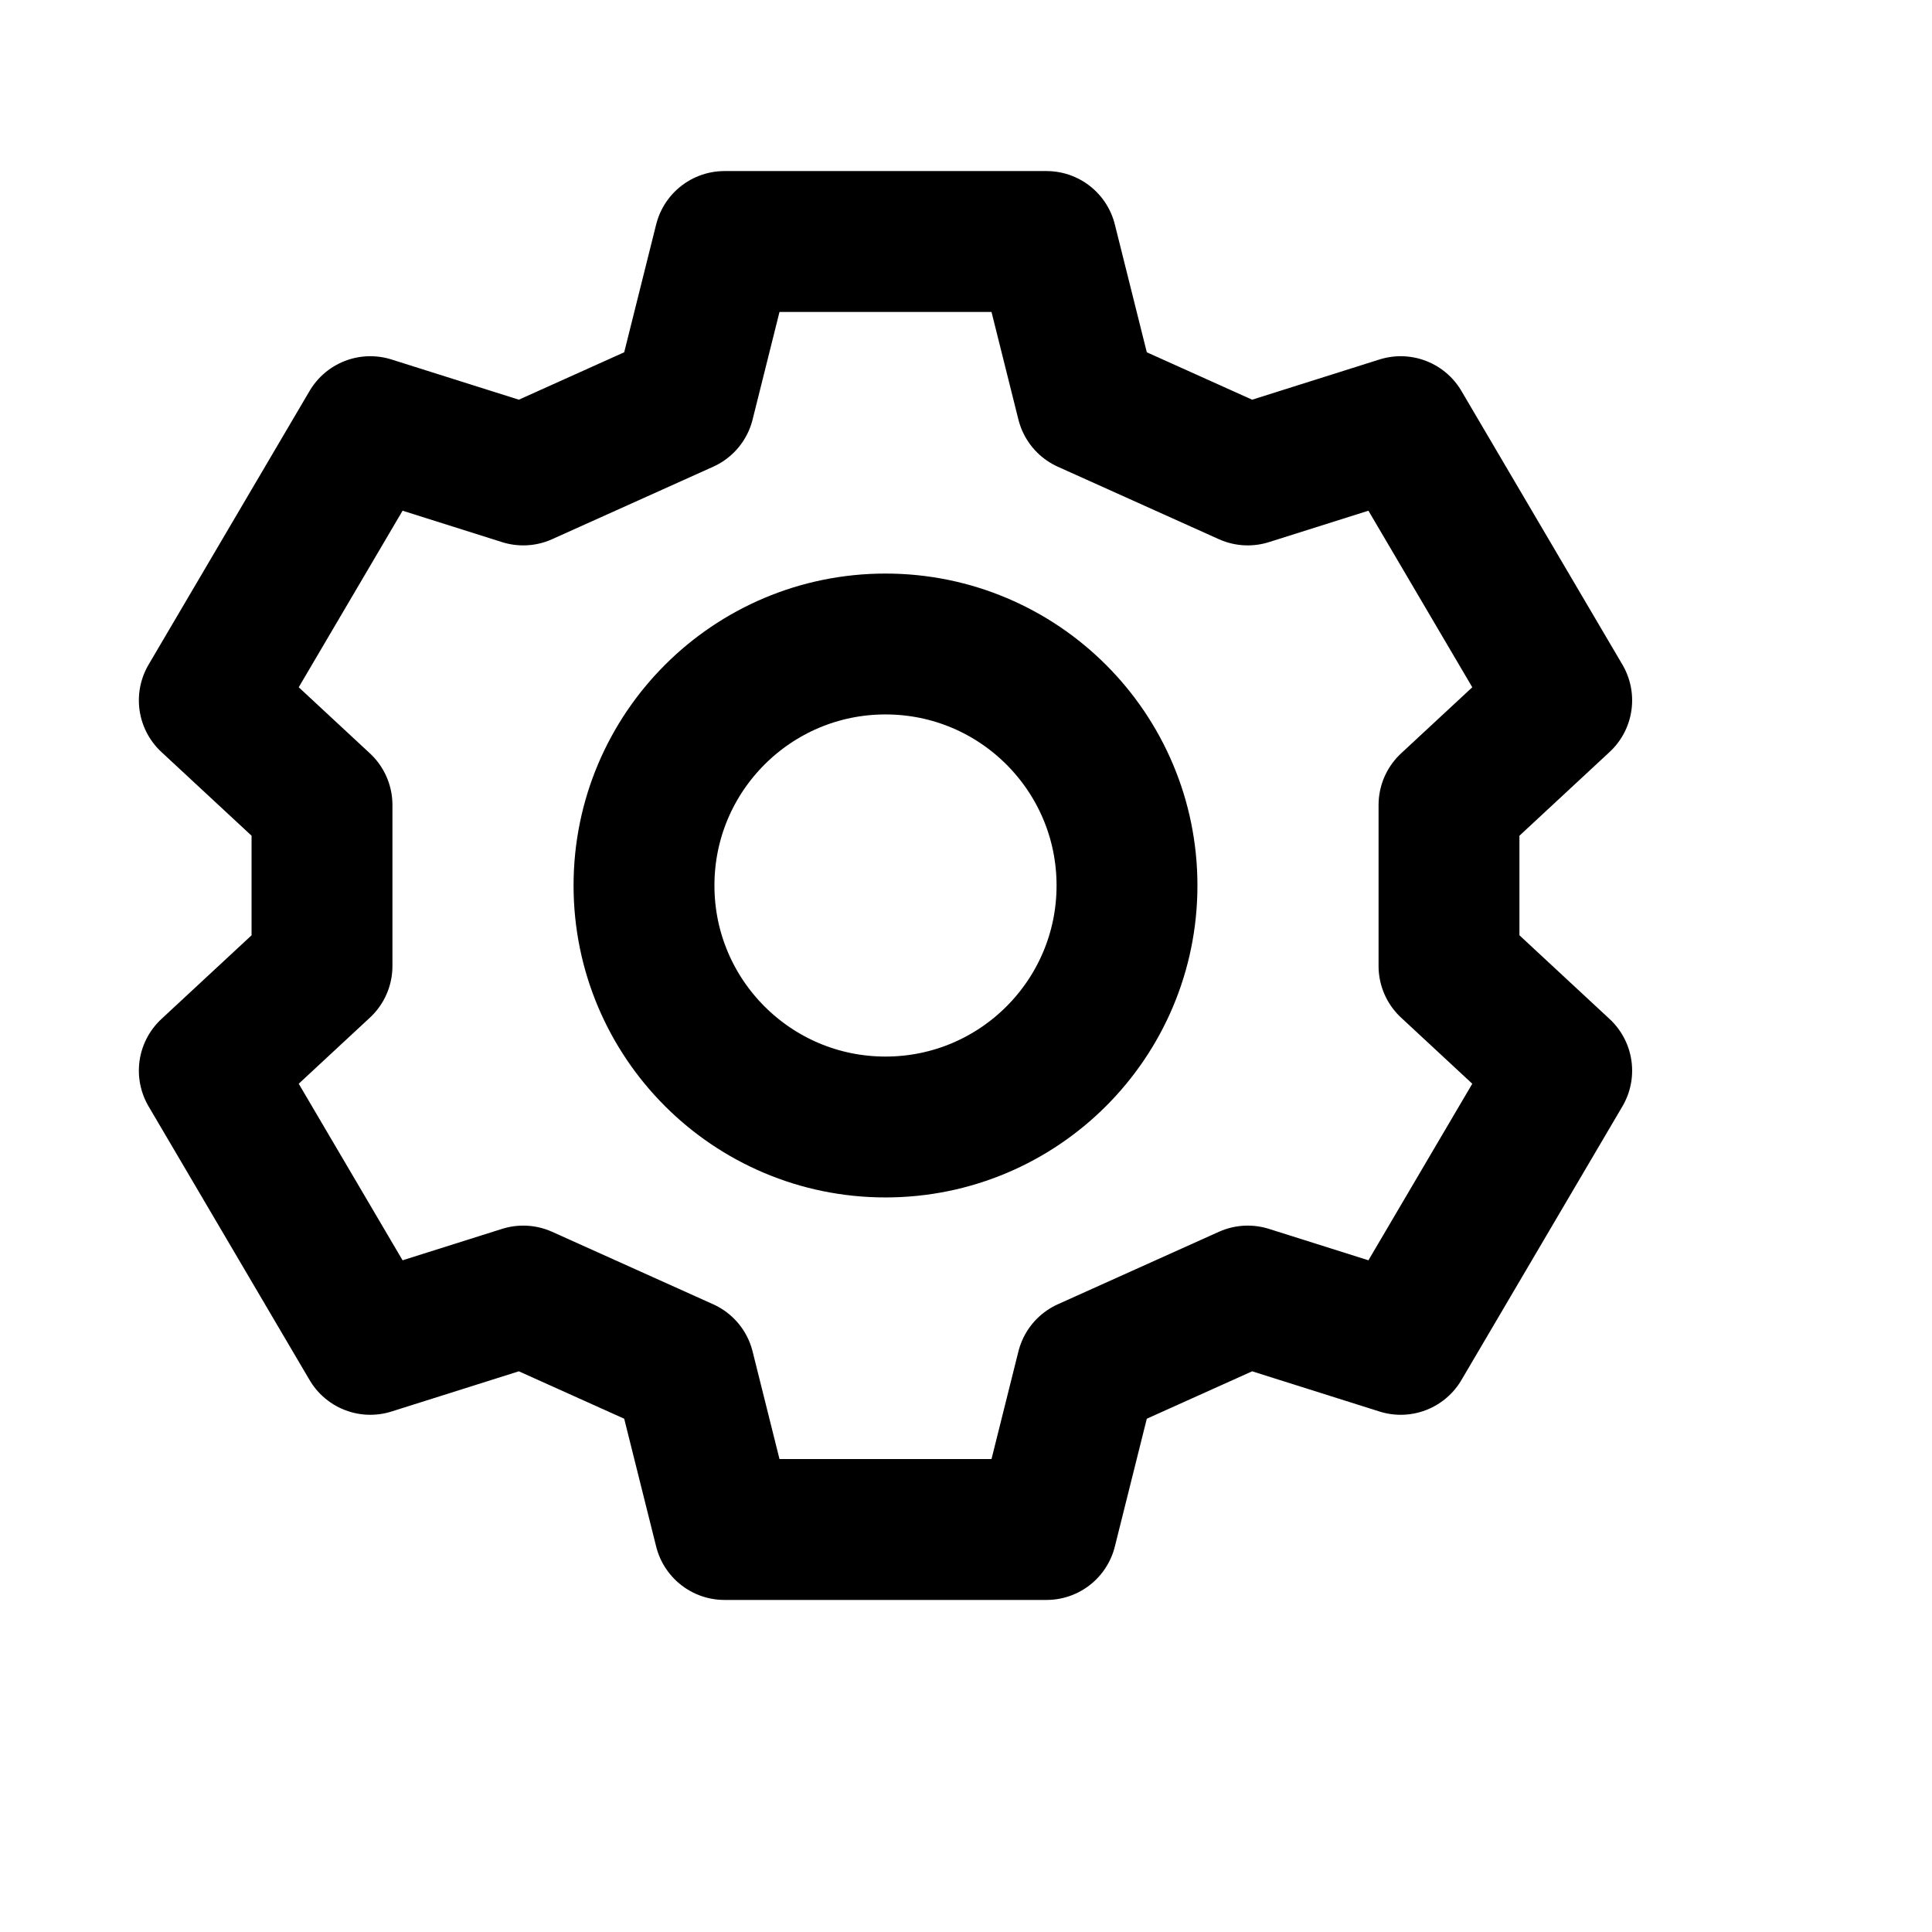
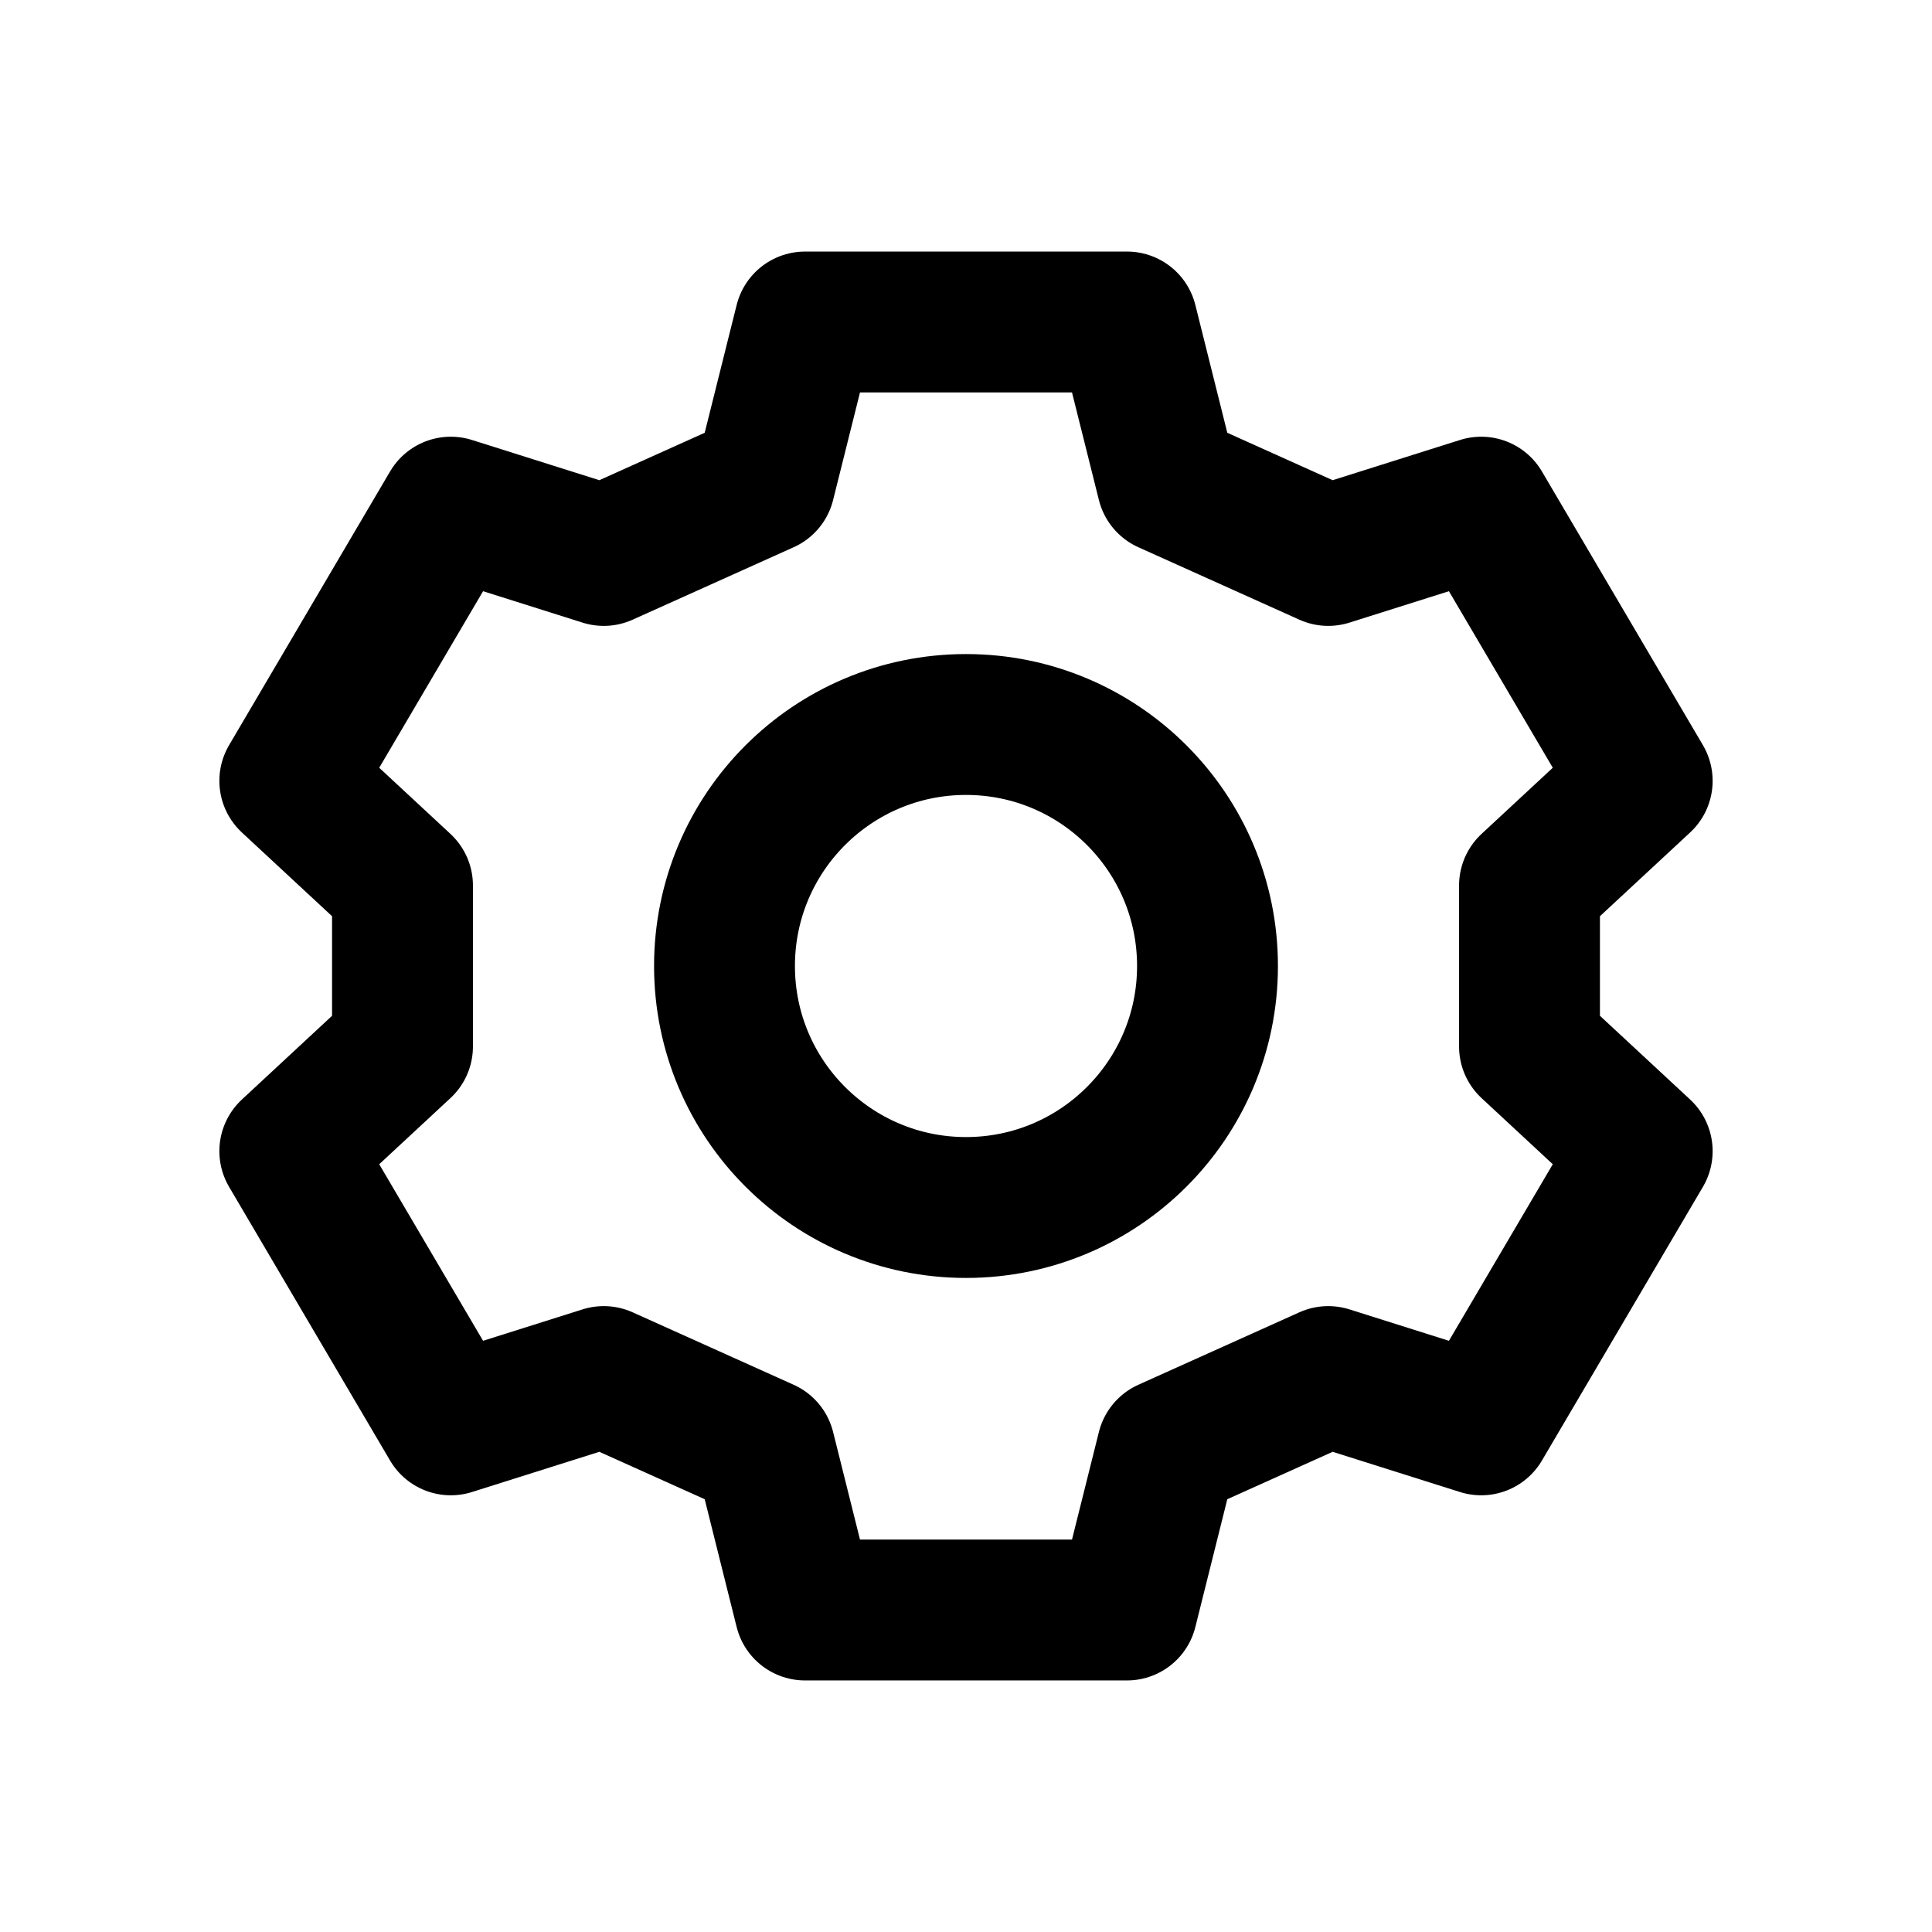
<svg xmlns="http://www.w3.org/2000/svg" width="24" height="24" viewBox="0 0 24 24" fill="none" stroke="currentColor" stroke-width="1.75" stroke-linecap="round" stroke-linejoin="round">
-   <path d="m9 3-.5 2-2 .9-1.9-.6-2 3.4L4 10v2l-1.4 1.3 2 3.4 1.9-.6 2 .9.5 2h4l.5-2 2-.9 1.9.6 2-3.4L18 12v-2l1.4-1.3-2-3.4-1.9.6-2-.9L13 3Z" />
-   <circle cx="11" cy="11" r="3" />
+   <path d="m10 4-.5 2-2 .9-1.9-.6-2 3.4L5 11v2l-1.4 1.3 2 3.4 1.9-.6 2 .9.5 2h4l.5-2 2-.9 1.9.6 2-3.4L19 13v-2l1.4-1.3-2-3.4-1.9.6-2-.9L14 4Z" />
+   <circle cx="12" cy="12" r="3" />
</svg>
